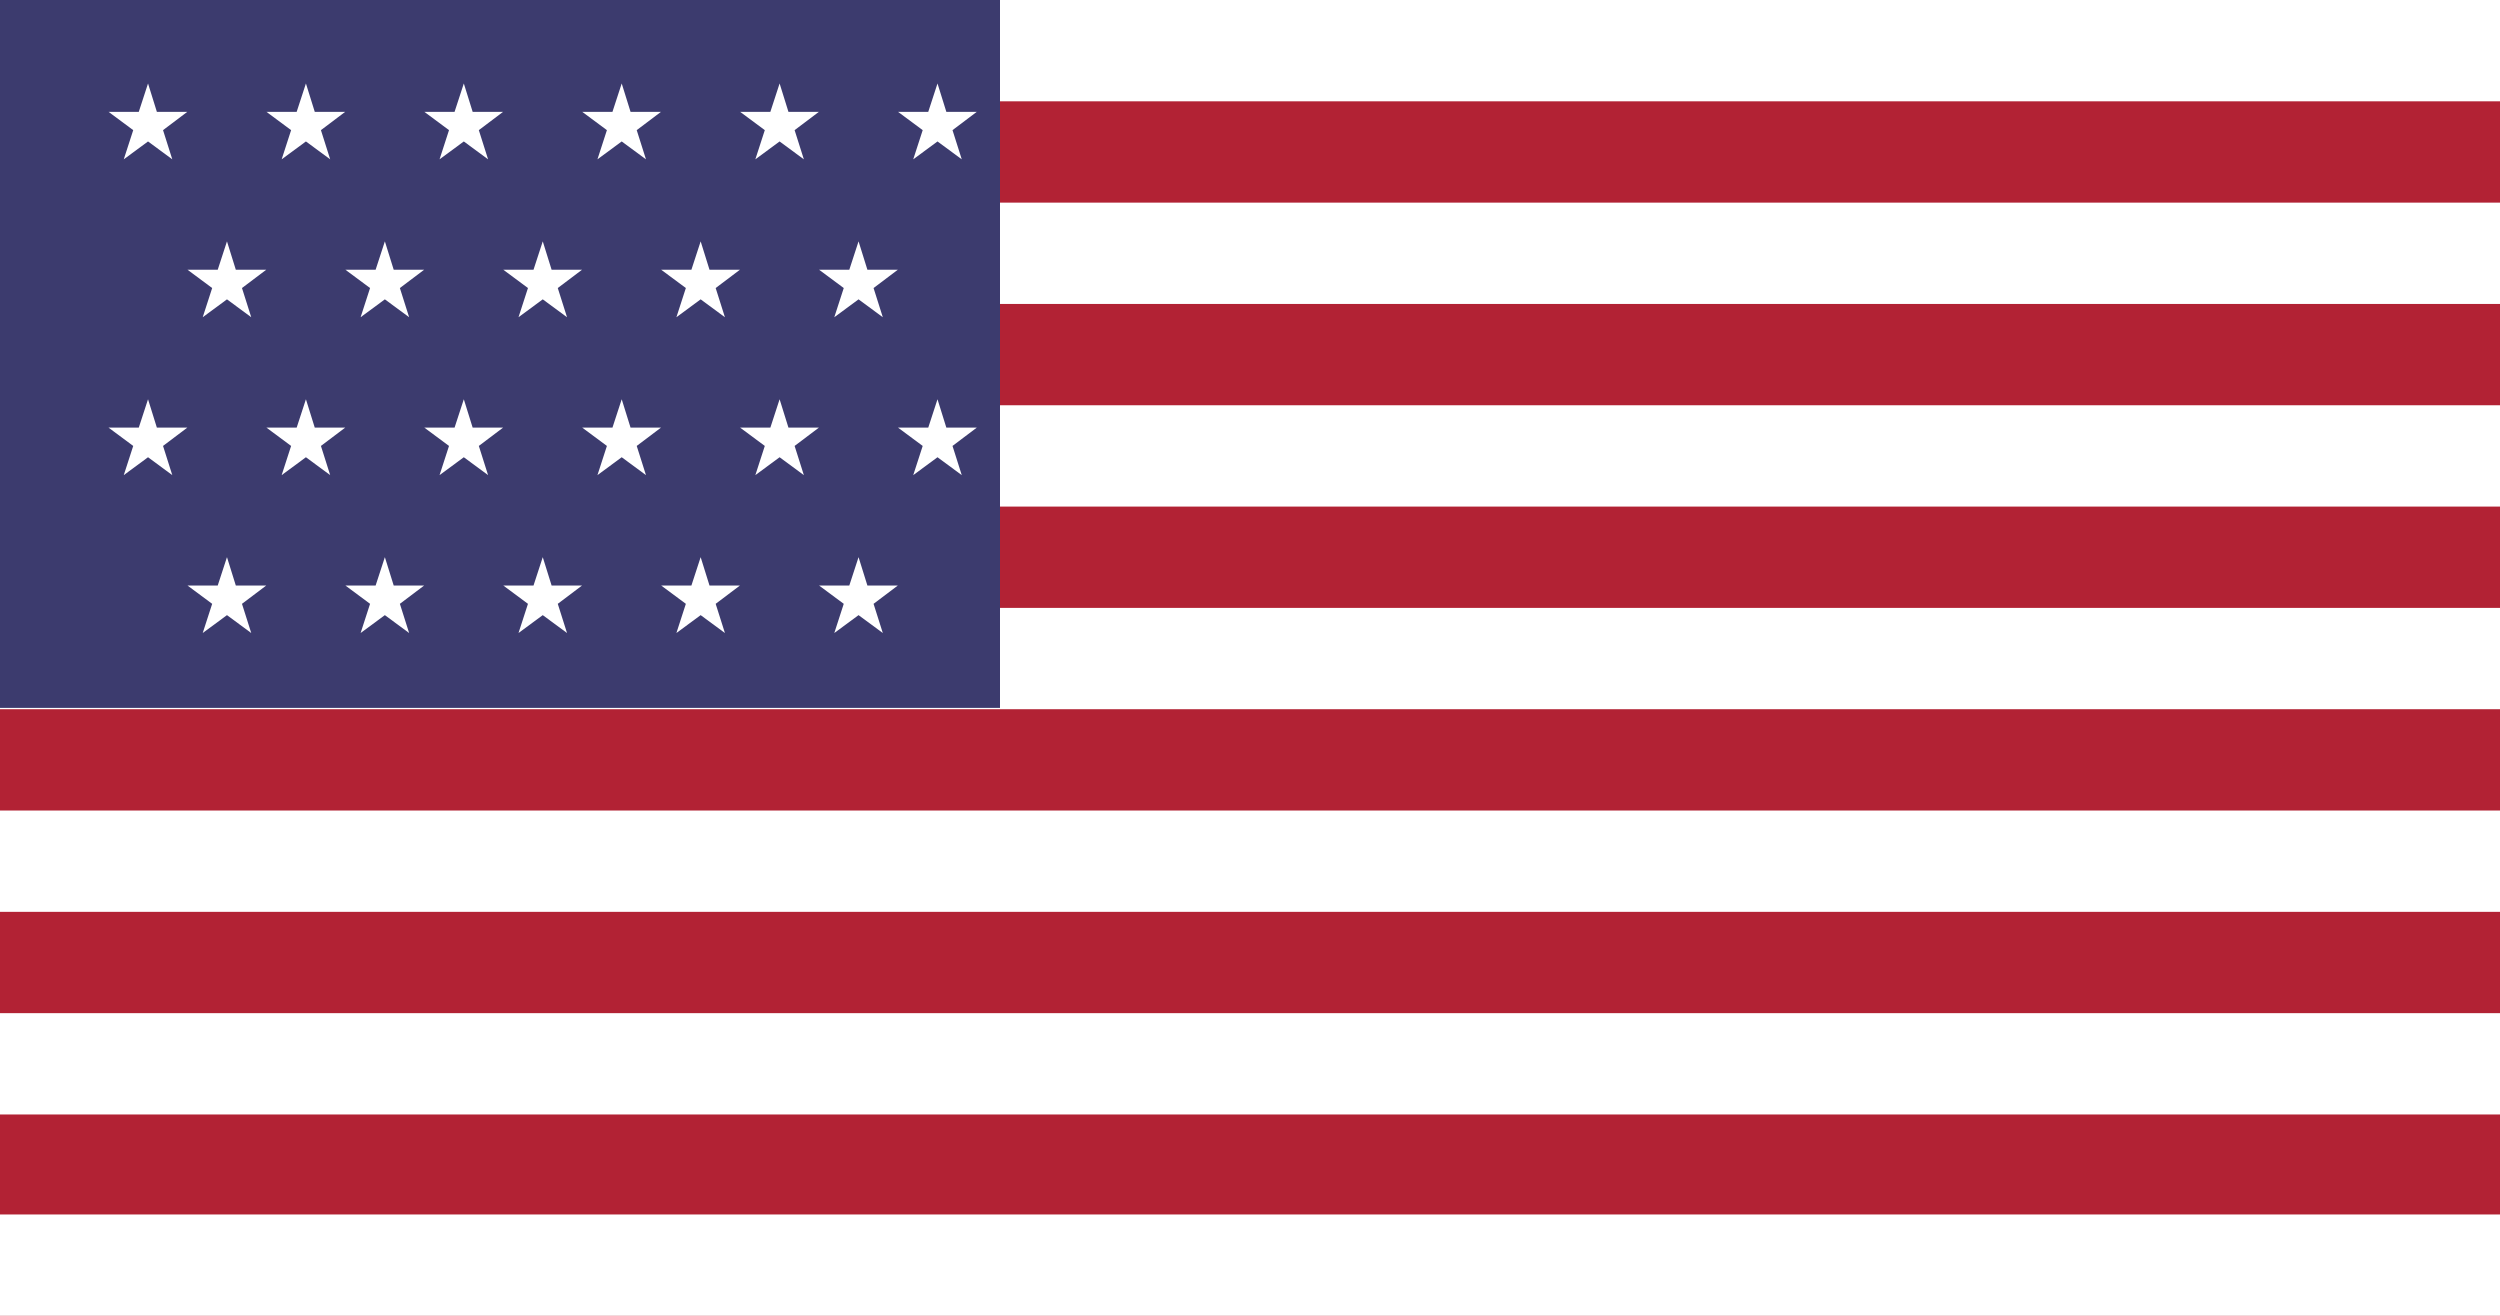
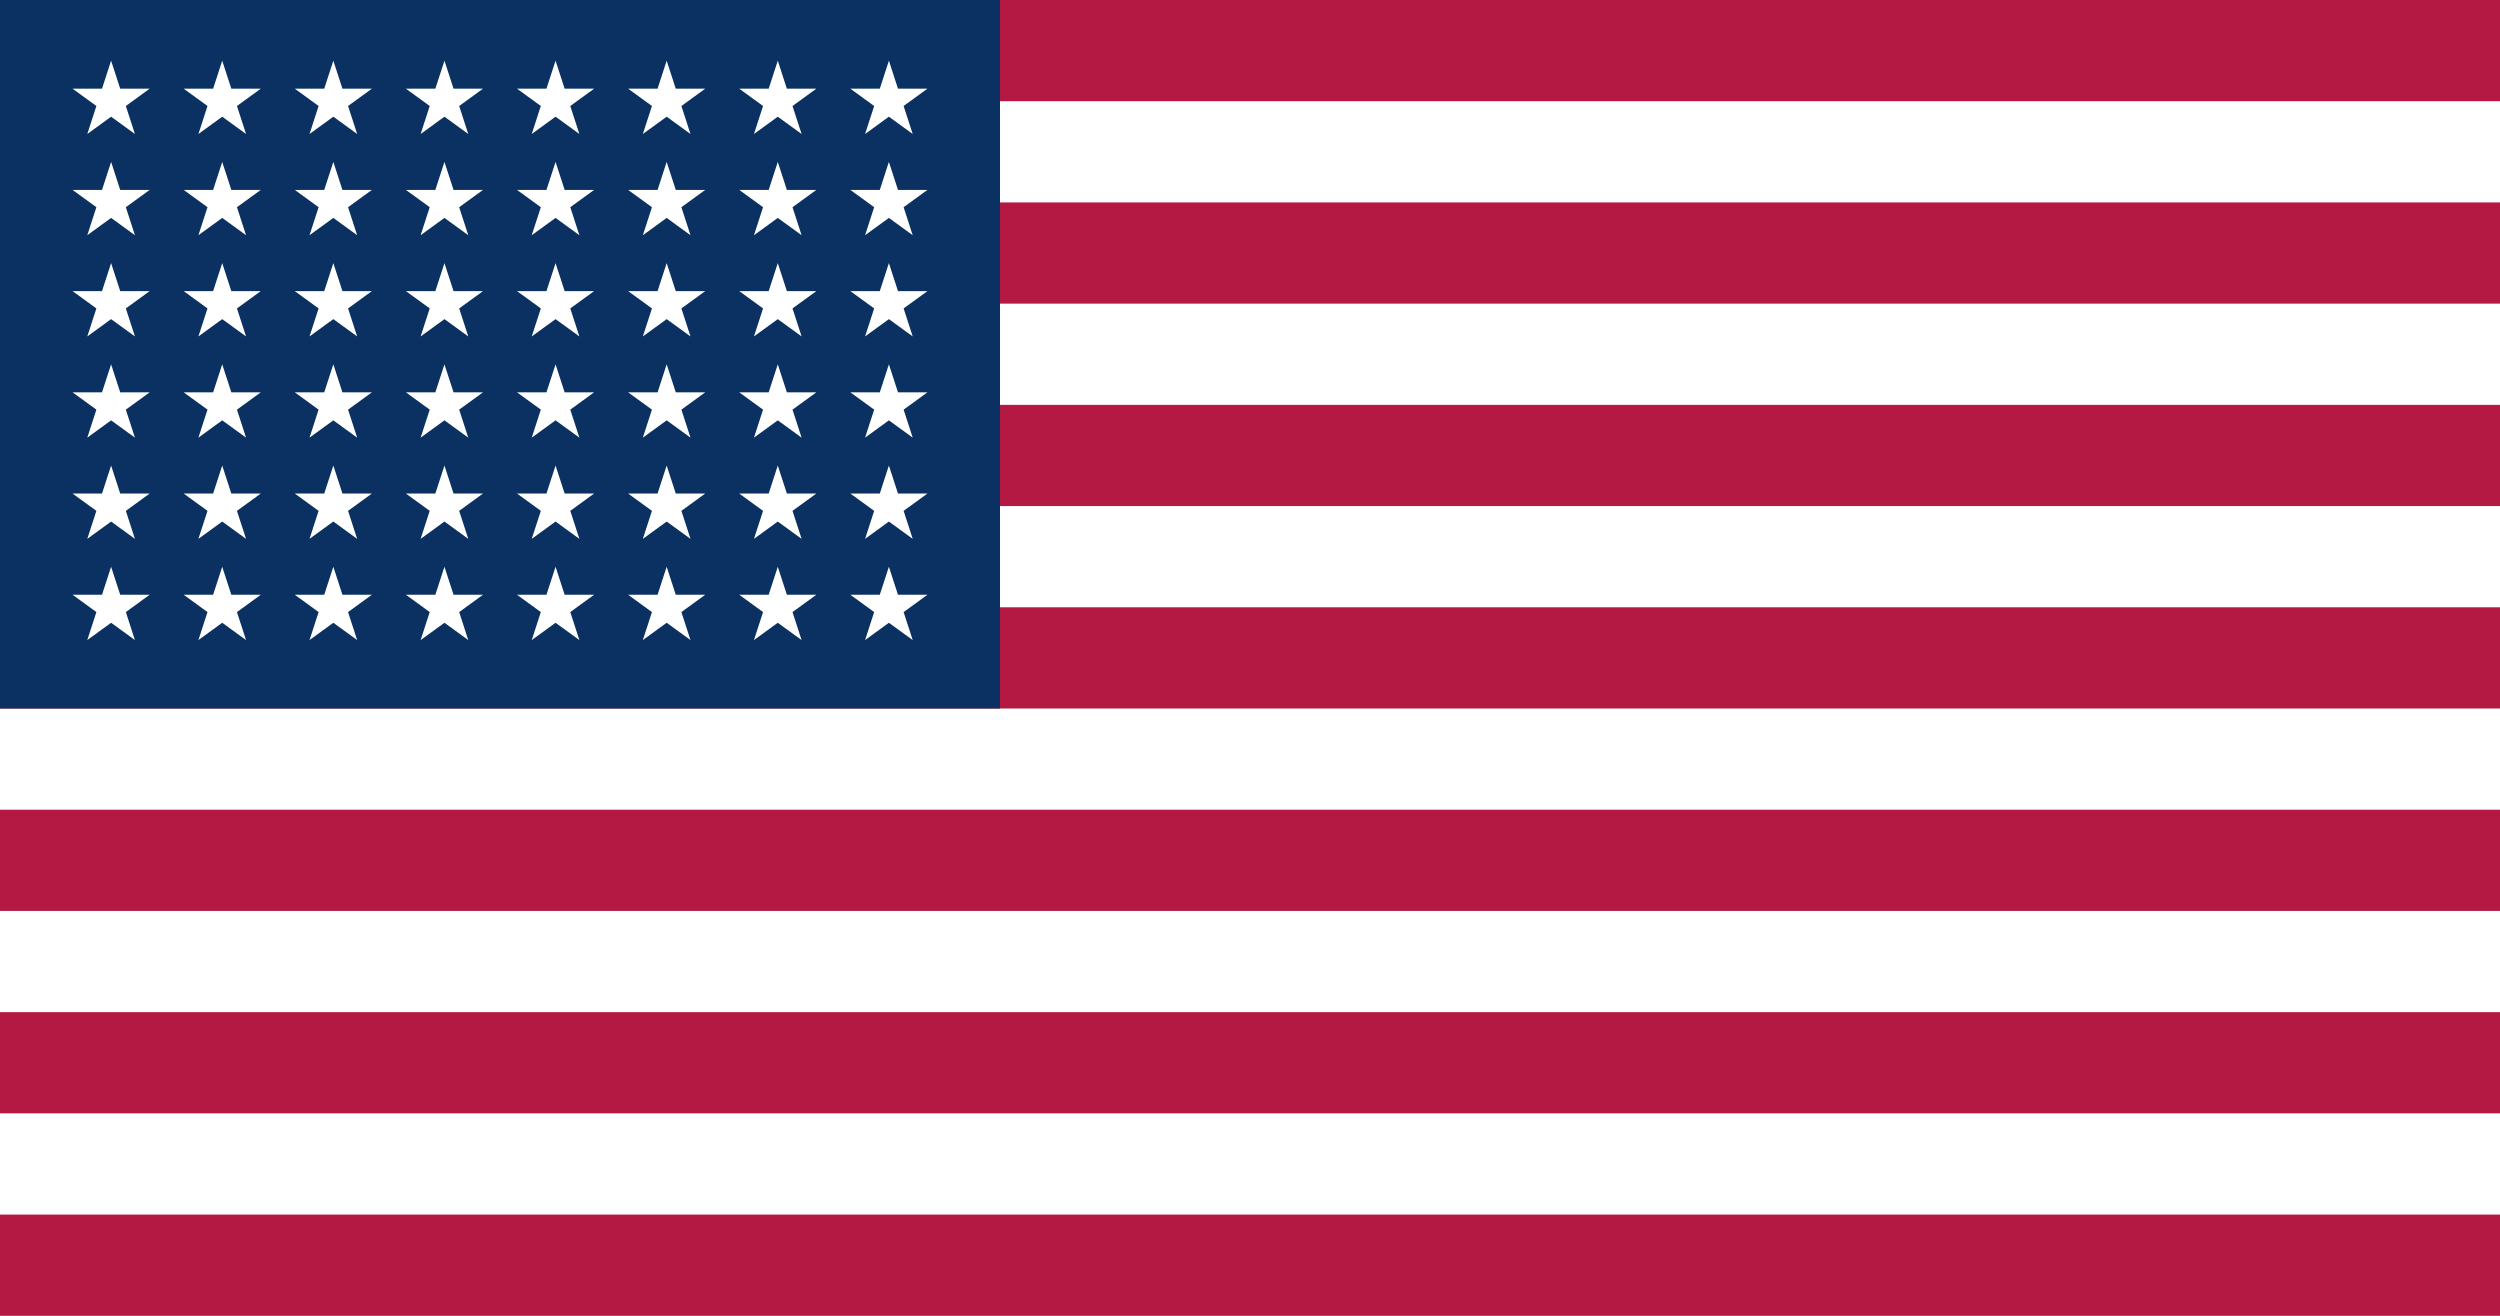
- <svg xmlns="http://www.w3.org/2000/svg" viewBox="0 0 190 100" role="img" aria-label="United States">
-   <rect width="190" height="100" fill="#B22234" />
+ <svg xmlns="http://www.w3.org/2000/svg" width="950" height="500" viewBox="0 0 1900 1000" role="img" aria-labelledby="title desc" shape-rendering="geometricPrecision">
+   <defs>
+     <g id="star">
+       <polygon fill="#fff" points="0,-30.8 6.915,-9.518 29.293,-9.518 11.189,3.635 18.104,24.918 0,11.765 -18.104,24.918 -11.189,3.635 -29.293,-9.518 -6.915,-9.518" />
+     </g>
+     <g id="star-row">
+       <use href="#star" x="84.444" />
+       <use href="#star" x="168.889" />
+       <use href="#star" x="253.333" />
+       <use href="#star" x="337.778" />
+       <use href="#star" x="422.222" />
+       <use href="#star" x="506.667" />
+       <use href="#star" x="591.111" />
+       <use href="#star" x="675.556" />
+     </g>
+   </defs>
+   <rect width="1900" height="1000" fill="#b31942" />
  <g fill="#fff">
-     <rect y="0" width="190" height="7.7" />
-     <rect y="15.4" width="190" height="7.7" />
-     <rect y="30.8" width="190" height="7.7" />
-     <rect y="46.2" width="190" height="7.7" />
-     <rect y="61.6" width="190" height="7.7" />
-     <rect y="77" width="190" height="7.7" />
-     <rect y="92.3" width="190" height="7.7" />
+     <rect y="76.923" width="1900" height="76.923" />
+     <rect y="230.769" width="1900" height="76.923" />
+     <rect y="384.615" width="1900" height="76.923" />
+     <rect y="538.462" width="1900" height="76.923" />
+     <rect y="692.308" width="1900" height="76.923" />
+     <rect y="846.154" width="1900" height="76.923" />
  </g>
-   <rect width="76" height="53.8" fill="#3C3B6E" />
-   <g fill="#fff" font-size="8" font-family="serif">
-     <text x="8" y="12">★</text>
-     <text x="20" y="12">★</text>
-     <text x="32" y="12">★</text>
-     <text x="44" y="12">★</text>
-     <text x="56" y="12">★</text>
-     <text x="68" y="12">★</text>
-     <text x="14" y="24">★</text>
-     <text x="26" y="24">★</text>
-     <text x="38" y="24">★</text>
-     <text x="50" y="24">★</text>
-     <text x="62" y="24">★</text>
-     <text x="8" y="36">★</text>
-     <text x="20" y="36">★</text>
-     <text x="32" y="36">★</text>
-     <text x="44" y="36">★</text>
-     <text x="56" y="36">★</text>
-     <text x="68" y="36">★</text>
-     <text x="14" y="48">★</text>
-     <text x="26" y="48">★</text>
-     <text x="38" y="48">★</text>
-     <text x="50" y="48">★</text>
-     <text x="62" y="48">★</text>
-   </g>
+   <rect width="760" height="538.462" fill="#0a3161" />
+   <use href="#star-row" y="76.923" />
+   <use href="#star-row" y="153.846" />
+   <use href="#star-row" y="230.769" />
+   <use href="#star-row" y="307.692" />
+   <use href="#star-row" y="384.615" />
+   <use href="#star-row" y="461.538" />
</svg>
